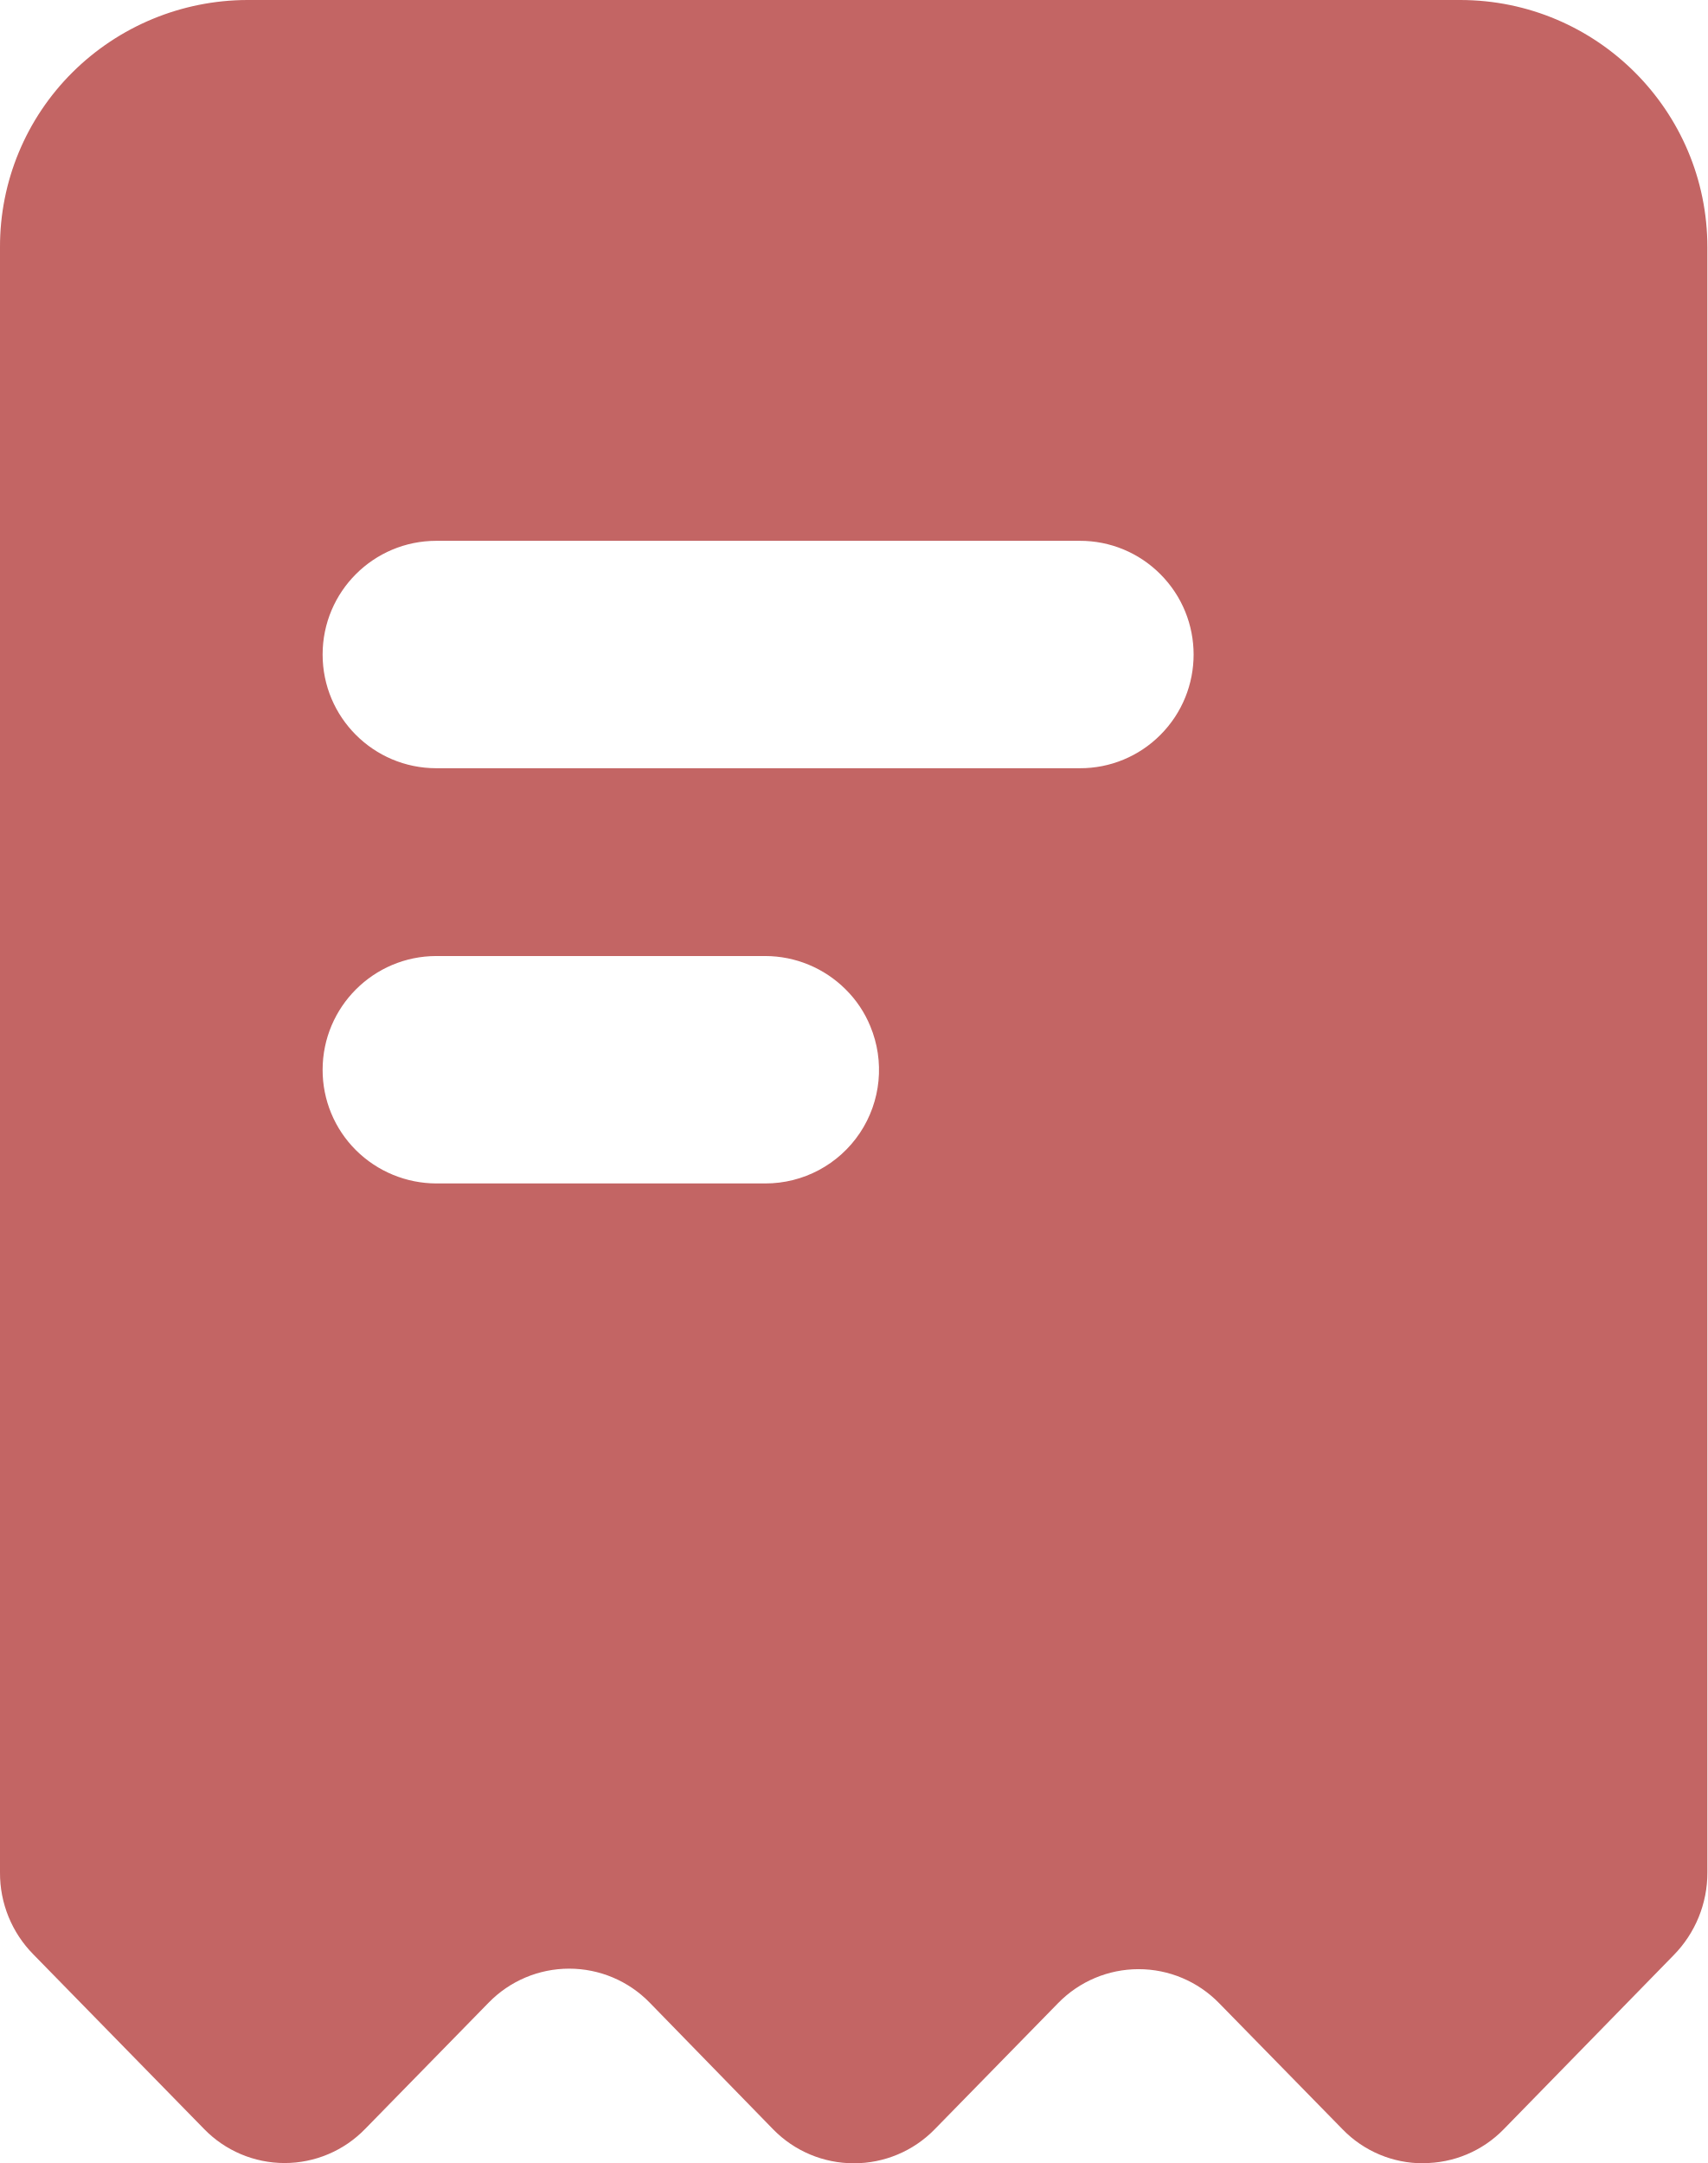
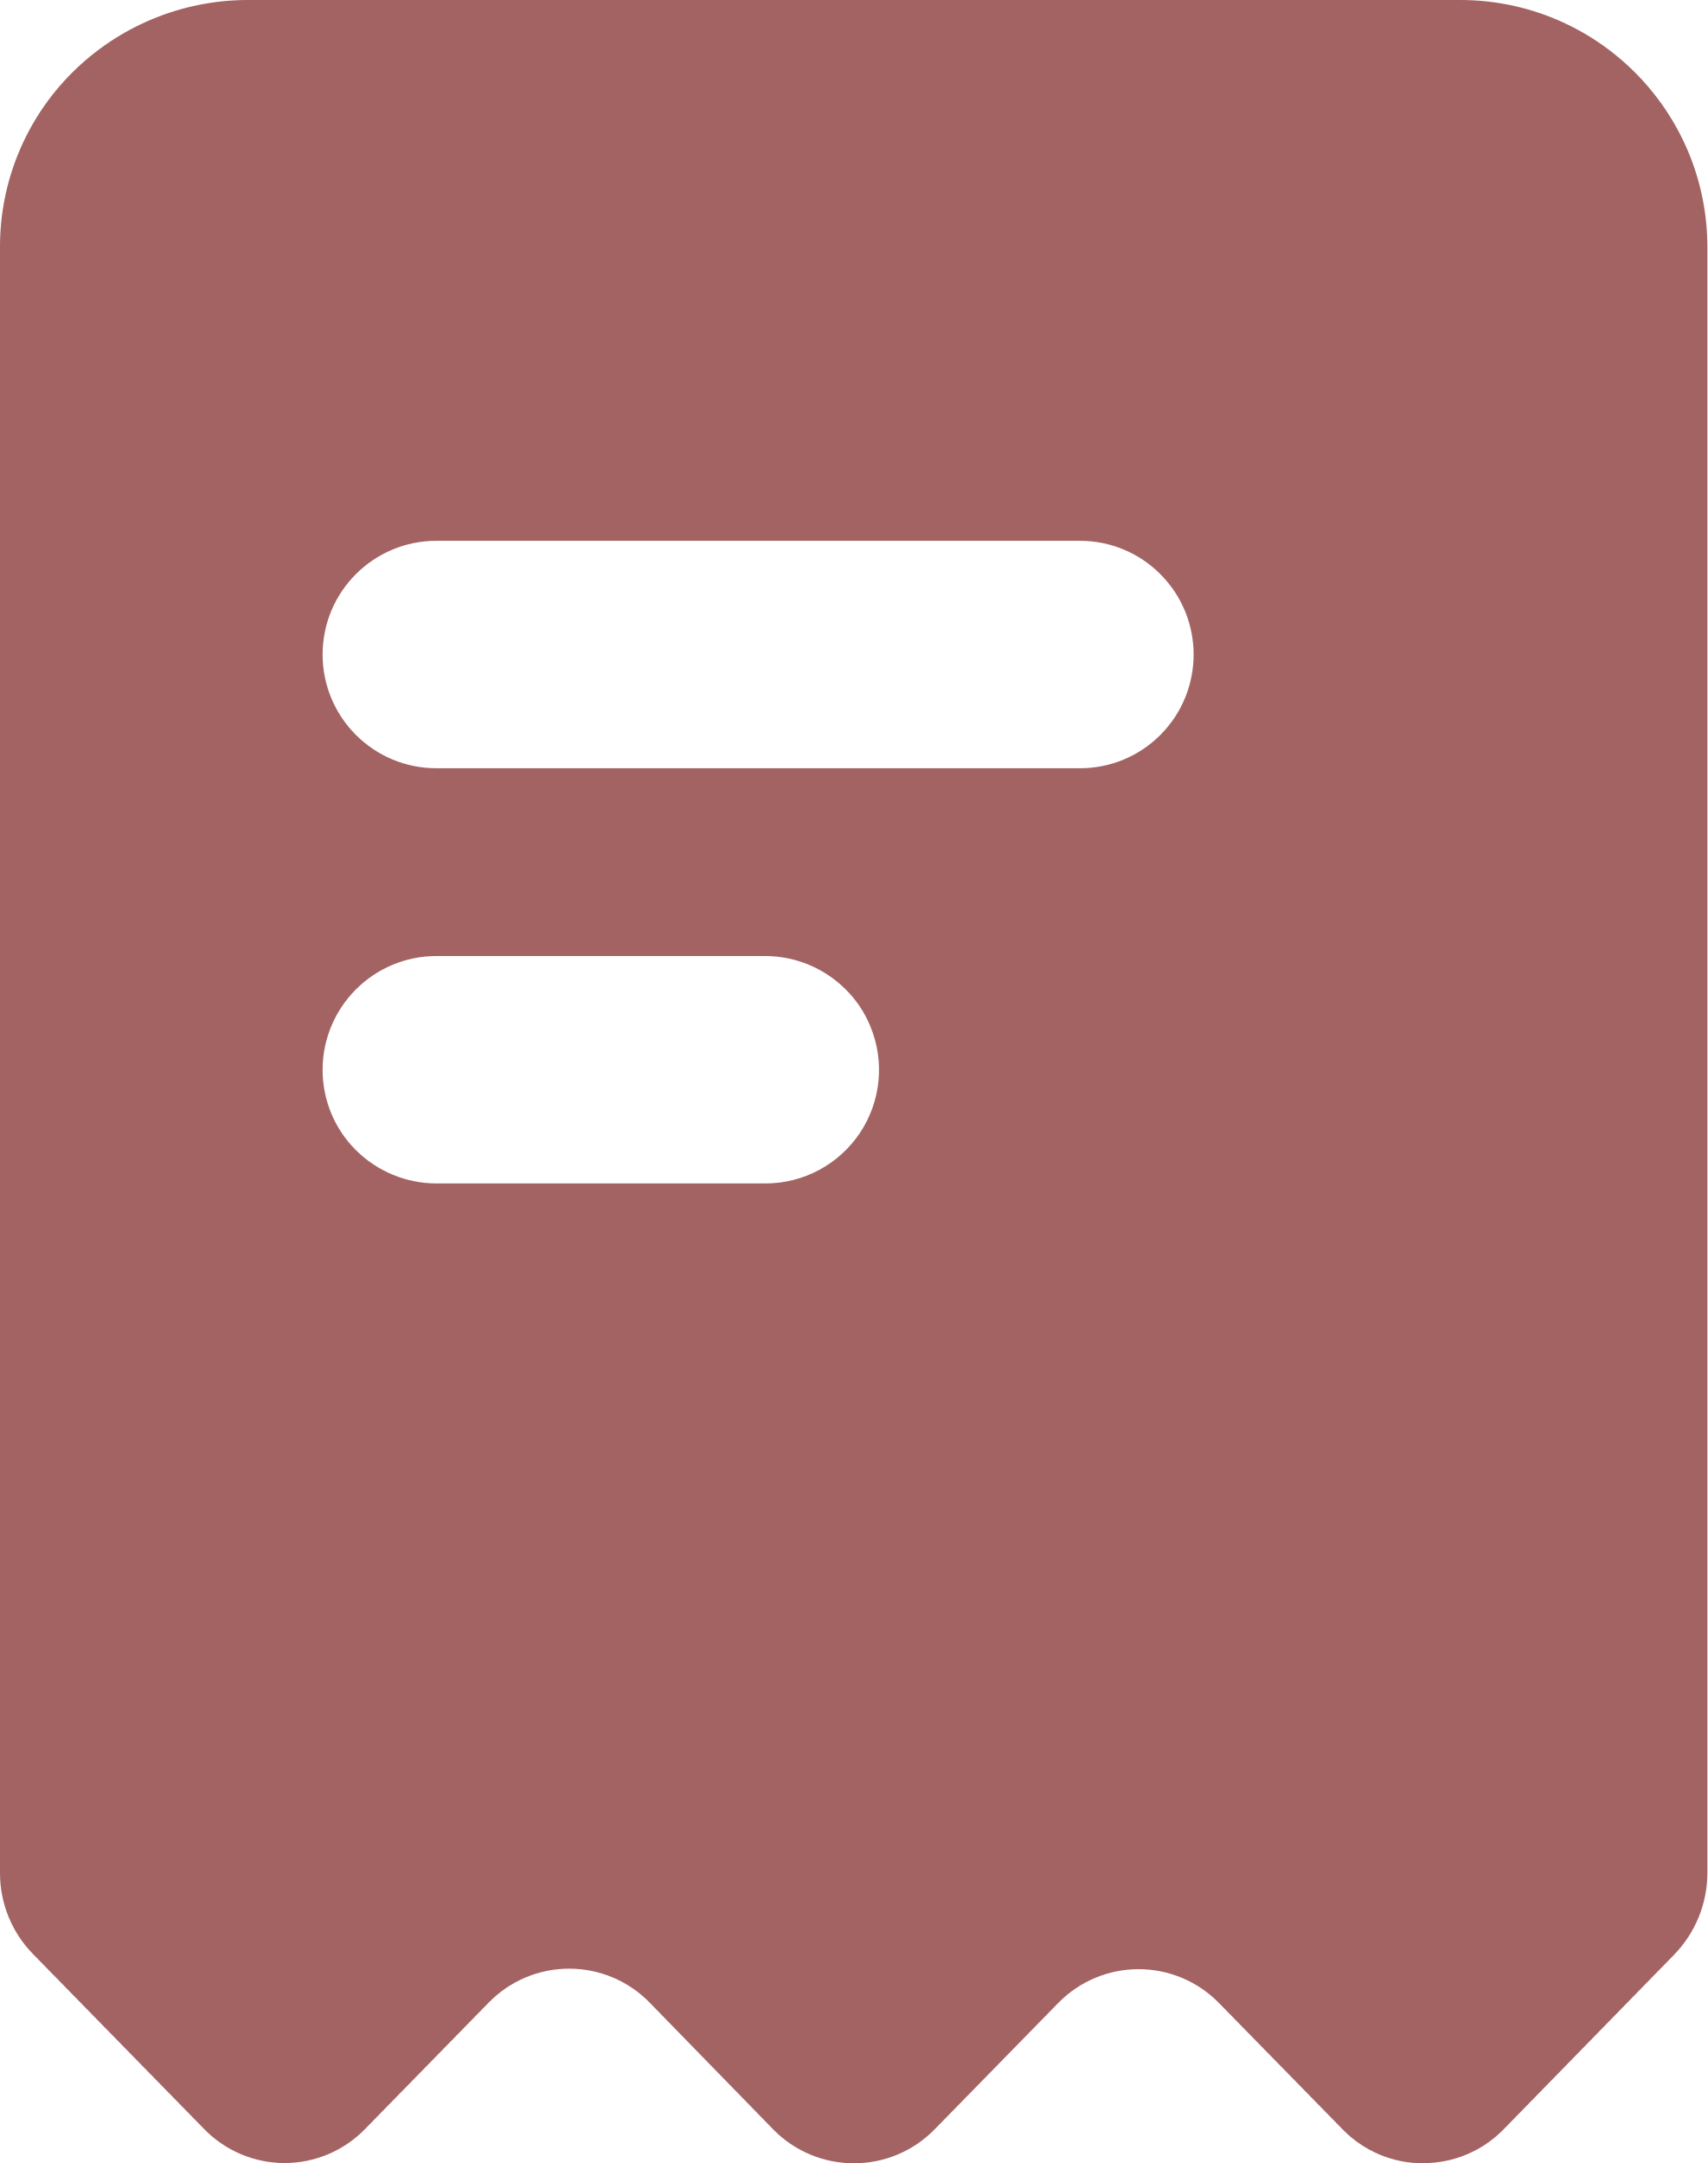
<svg xmlns="http://www.w3.org/2000/svg" id="Icons_Finance-Security_receipt" data-name="Icons / Finance-Security / receipt" width="25.255" height="31.996" viewBox="0 0 25.255 31.996">
  <defs>
    <linearGradient id="linear-gradient" x1="0.5" x2="0.5" y2="1" gradientUnits="objectBoundingBox">
-       <stop offset="0" stop-color="#C36564" />
-       <stop offset="1" stop-color="#C36564" />
+       <stop offset="0" stop-color="#A36363" />
+       <stop offset="1" stop-color="#A36363" />
    </linearGradient>
  </defs>
  <g id="receipt" transform="translate(-0.568 0)">
    <path id="Shape" d="M21.052,32a1.652,1.652,0,0,1-1.191-.5l-1.829-1.869a1.662,1.662,0,0,0-2.381,0l-1.828,1.869a1.664,1.664,0,0,1-1.193.5,1.664,1.664,0,0,1-1.192-.5L9.61,29.624a1.662,1.662,0,0,0-2.382,0L5.4,31.493a1.659,1.659,0,0,1-2.381,0L.494,28.911A1.709,1.709,0,0,1,0,27.7V3.657A3.633,3.633,0,0,1,1.071,1.071,3.682,3.682,0,0,1,3.656,0H21.6a3.658,3.658,0,0,1,3.655,3.657V27.7a1.739,1.739,0,0,1-.5,1.223l-2.514,2.575a1.656,1.656,0,0,1-1.191.5ZM6.454,14.142a1.684,1.684,0,0,0-1.682,1.682,1.672,1.672,0,0,0,.493,1.19,1.692,1.692,0,0,0,1.189.492H11.32a1.68,1.68,0,0,0,1.553-2.326,1.638,1.638,0,0,0-.365-.545,1.686,1.686,0,0,0-1.189-.493ZM6.454,8a1.682,1.682,0,0,0,0,3.364h9.519a1.671,1.671,0,0,0,1.19-.492,1.683,1.683,0,0,0,0-2.379A1.672,1.672,0,0,0,15.973,8Z" transform="translate(0.568 0)" fill="url(#linear-gradient)" />
  </g>
</svg>
